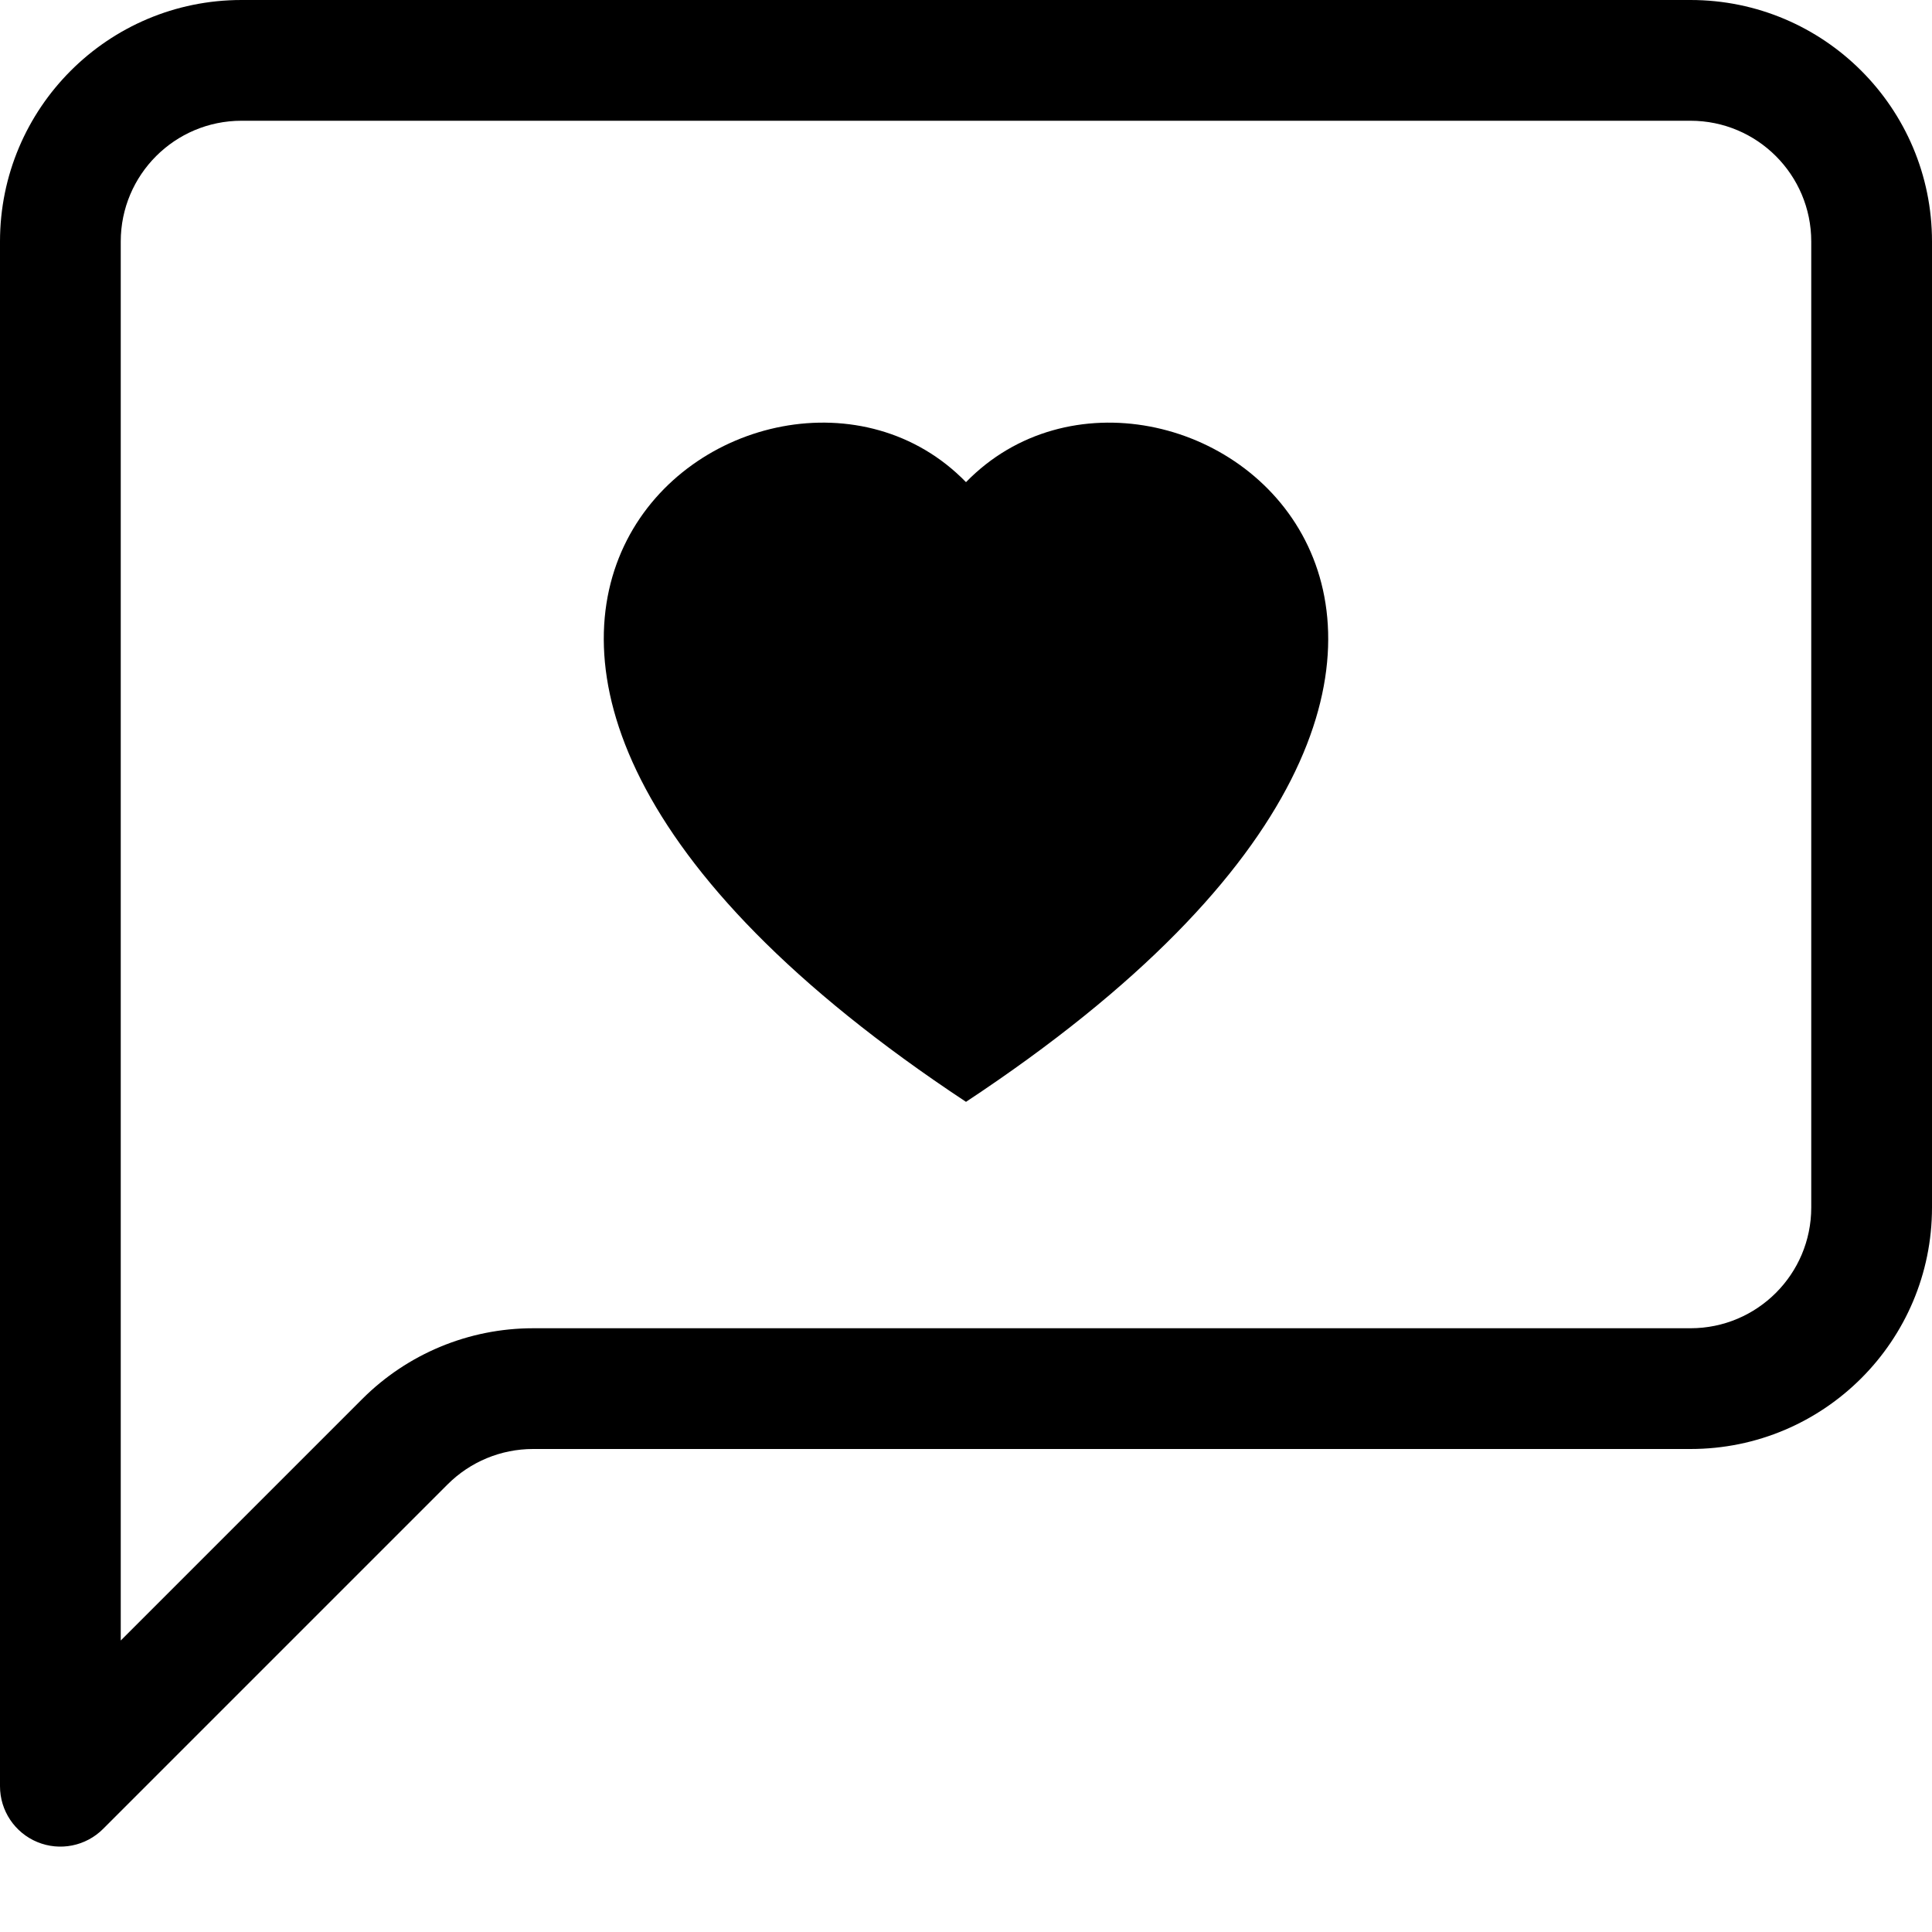
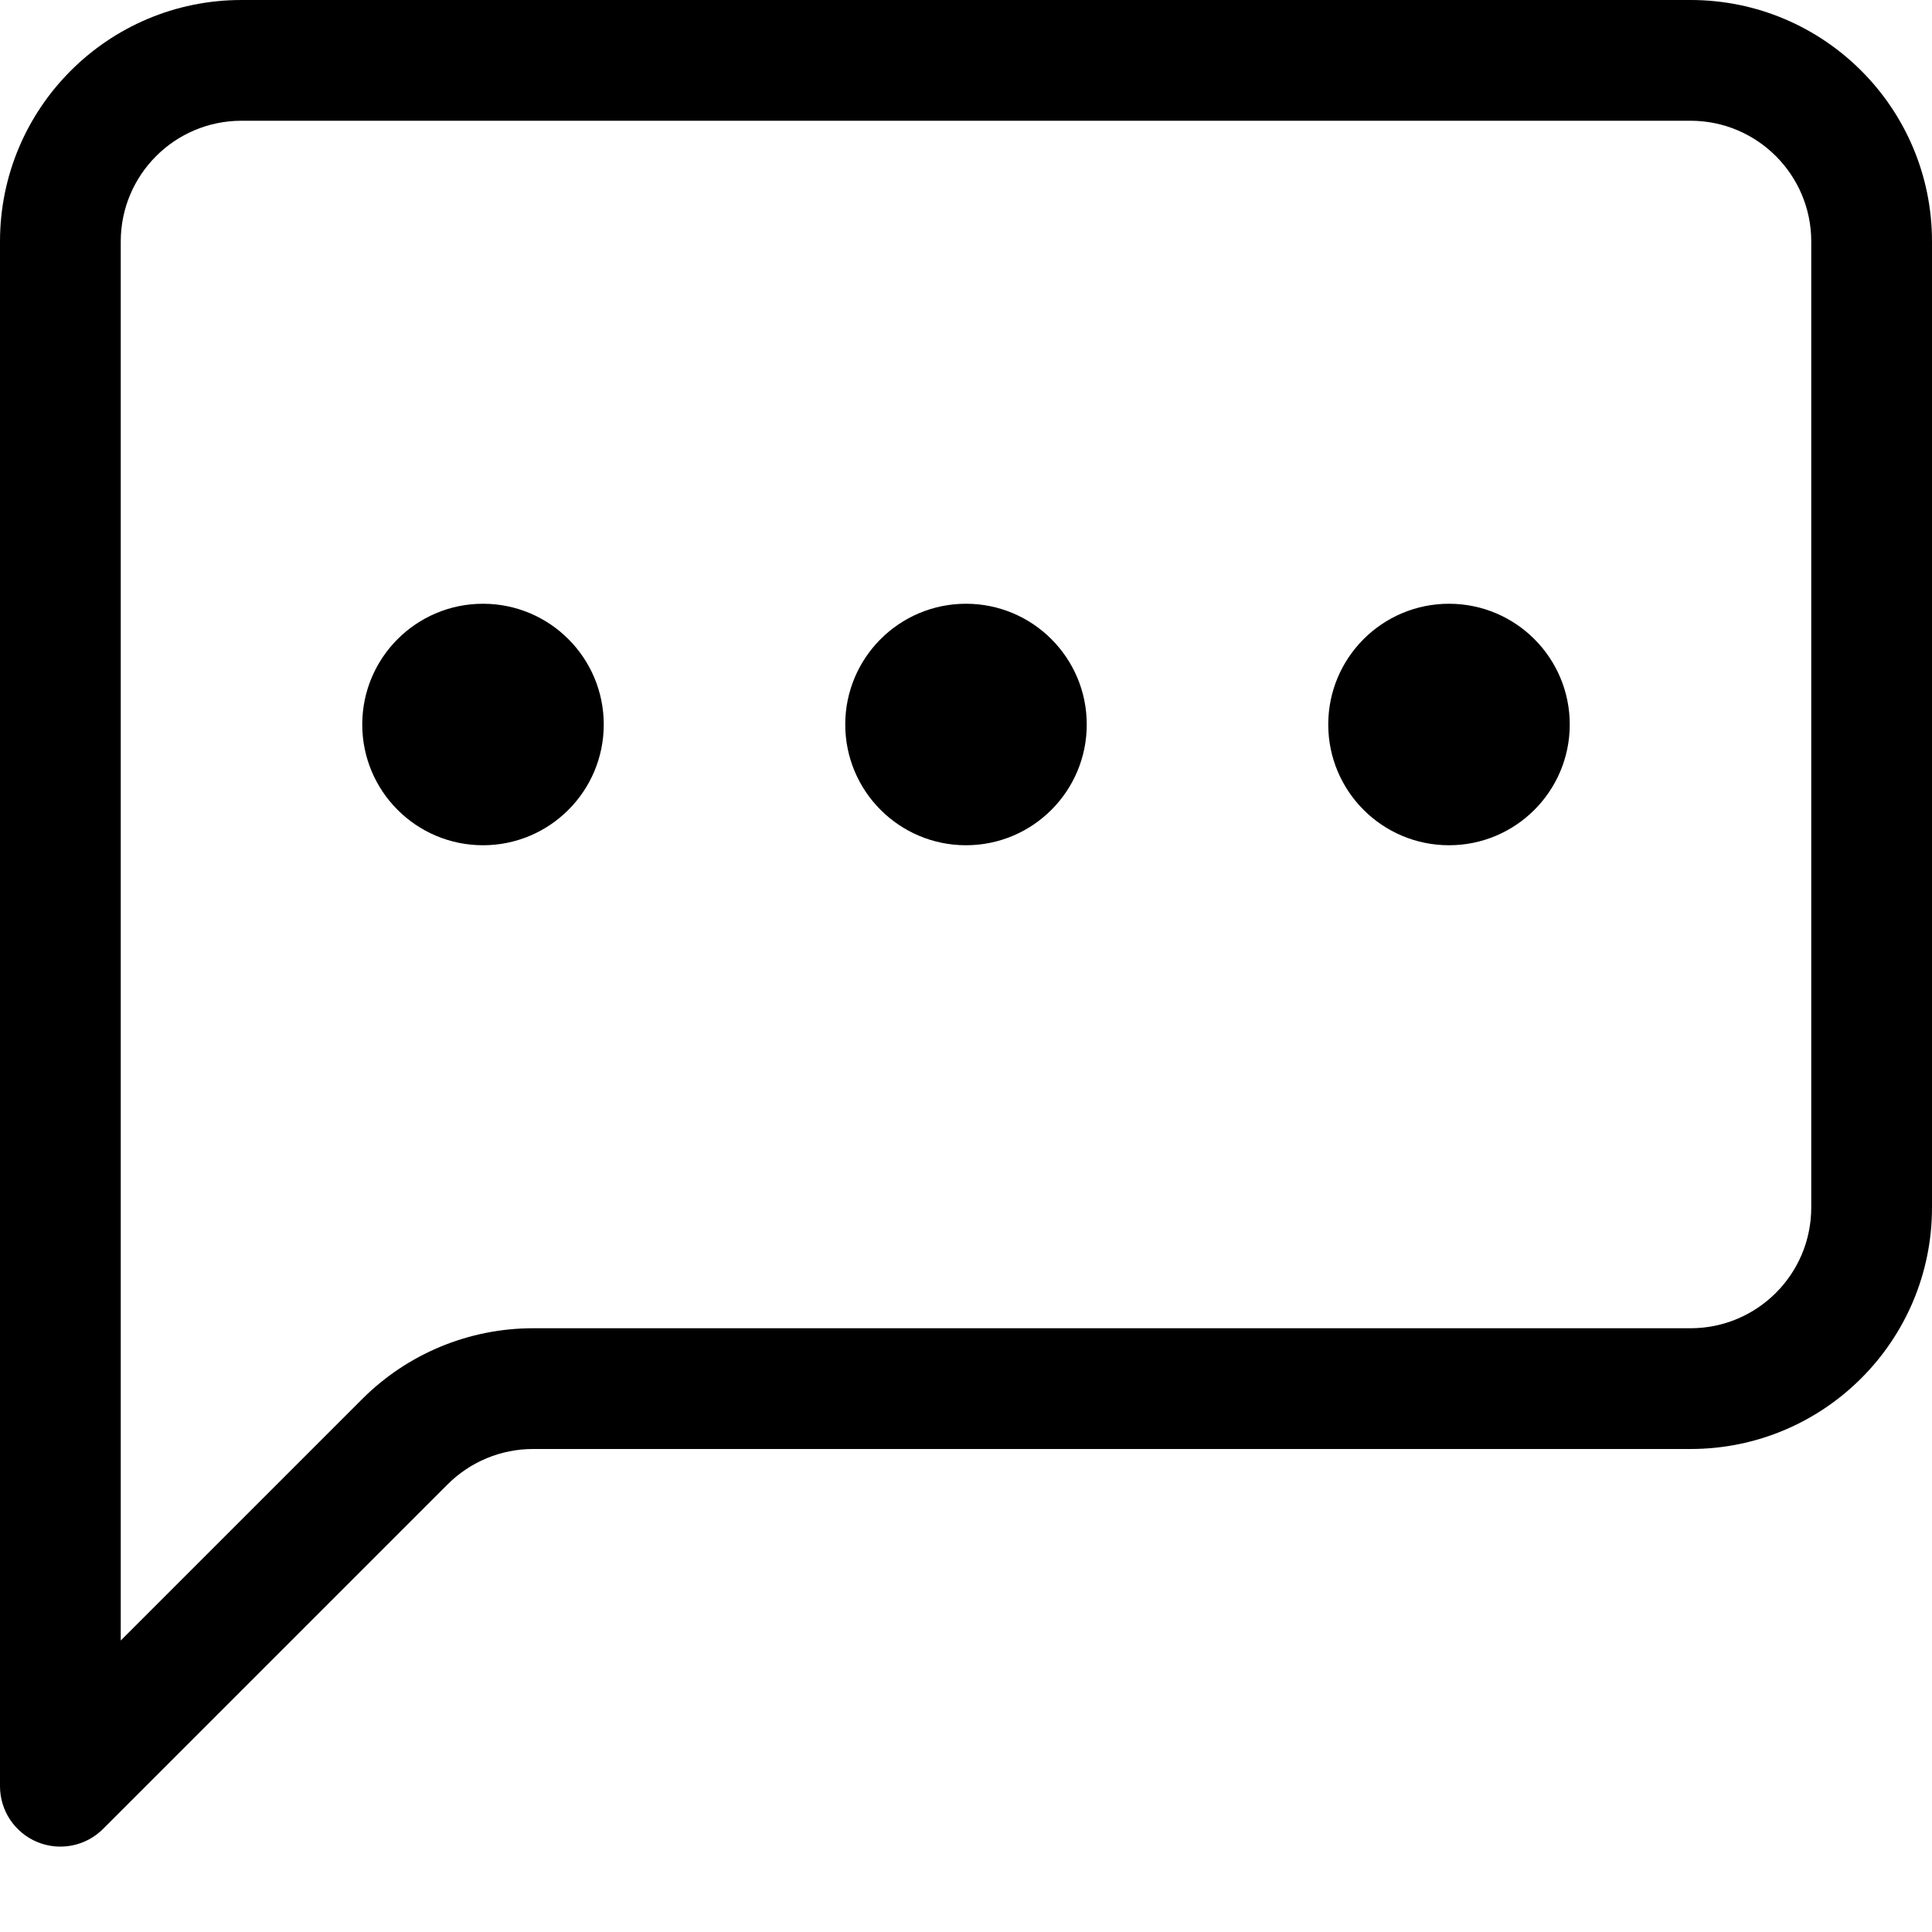
- <svg xmlns="http://www.w3.org/2000/svg" width="16" height="16" fill="currentColor" class="bi bi-chat-left-heart" viewBox="0 0 16 16">
-   <path d="M14 1a1 1 0 0 1 1 1v8a1 1 0 0 1-1 1H4.414A2 2 0 0 0 3 11.586l-2 2V2a1 1 0 0 1 1-1h12ZM2 0a2 2 0 0 0-2 2v12.793a.5.5 0 0 0 .854.353l2.853-2.853A1 1 0 0 1 4.414 12H14a2 2 0 0 0 2-2V2a2 2 0 0 0-2-2H2Z" />
-   <path d="M8 3.993c1.664-1.711 5.825 1.283 0 5.132-5.825-3.85-1.664-6.843 0-5.132Z" />
+ <svg xmlns="http://www.w3.org/2000/svg" width="16" height="16" fill="currentColor" class="bi bi-chat-left-dots" viewBox="0 0 16 16">
+   <path d="M14 1a1 1 0 0 1 1 1v8a1 1 0 0 1-1 1H4.414A2 2 0 0 0 3 11.586l-2 2V2a1 1 0 0 1 1-1h12zM2 0a2 2 0 0 0-2 2v12.793a.5.5 0 0 0 .854.353l2.853-2.853A1 1 0 0 1 4.414 12H14a2 2 0 0 0 2-2V2a2 2 0 0 0-2-2H2z" />
+   <path d="M5 6a1 1 0 1 1-2 0 1 1 0 0 1 2 0zm4 0a1 1 0 1 1-2 0 1 1 0 0 1 2 0zm4 0a1 1 0 1 1-2 0 1 1 0 0 1 2 0z" />
</svg>
